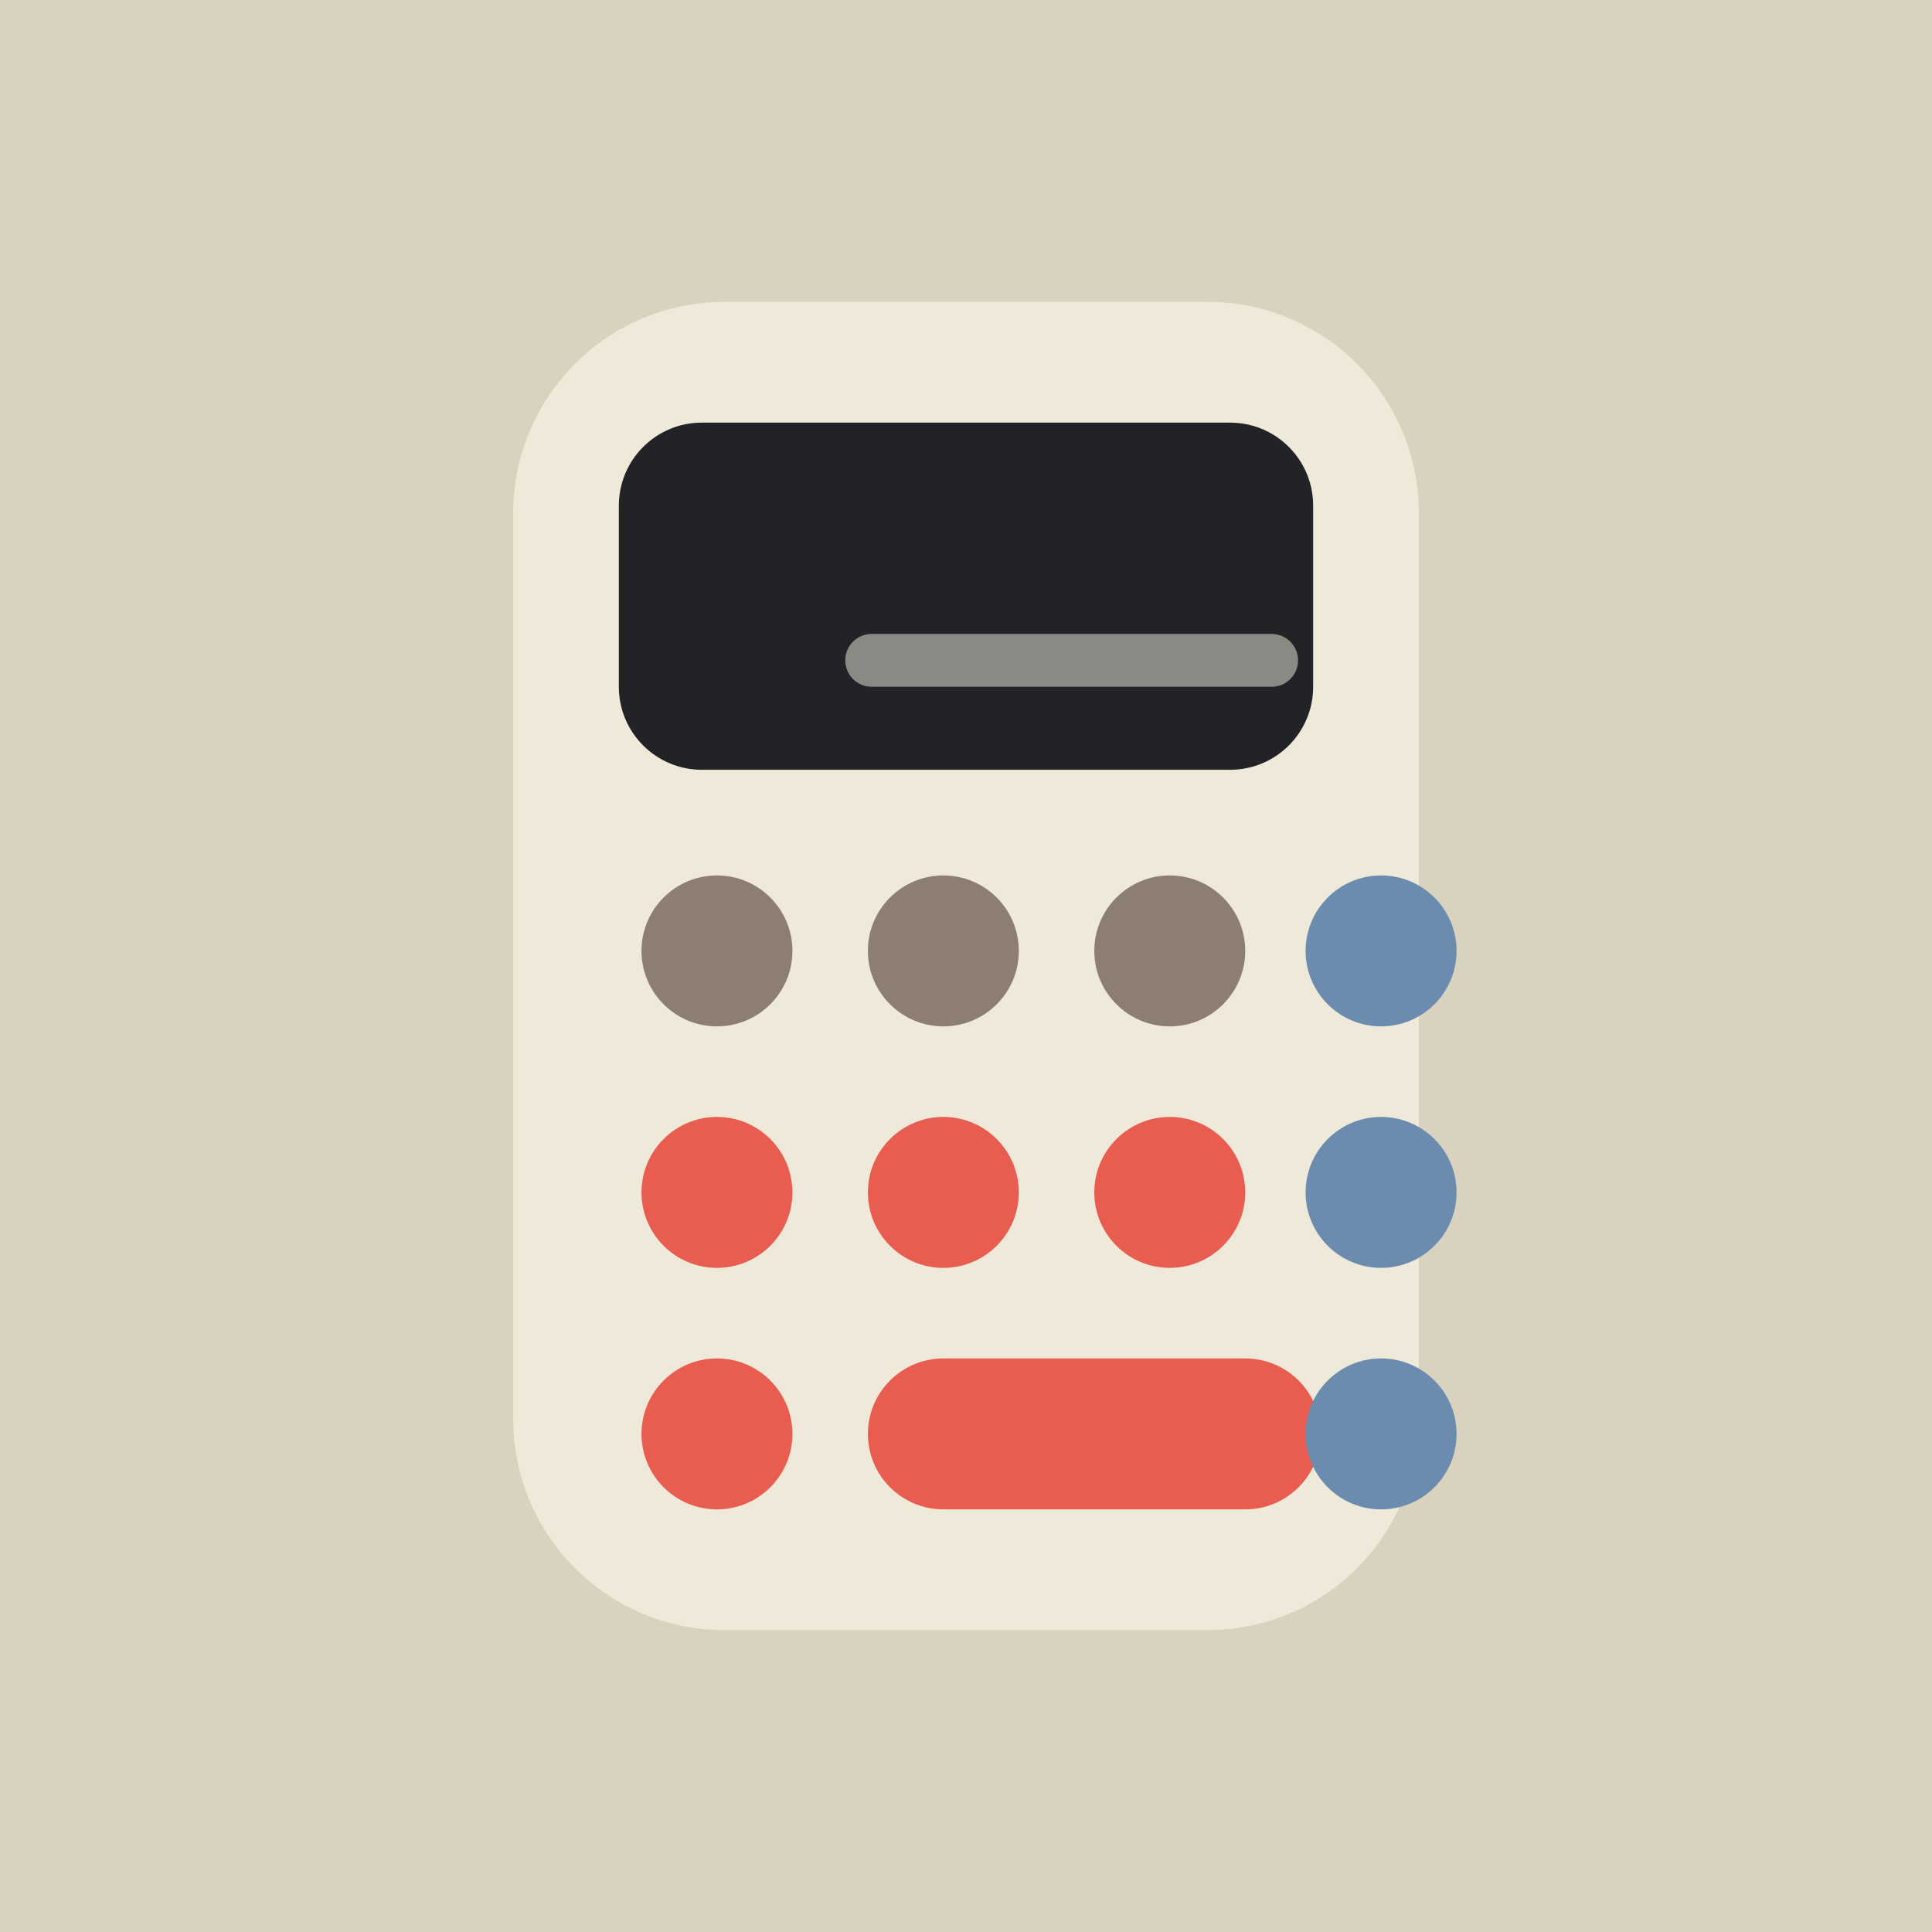
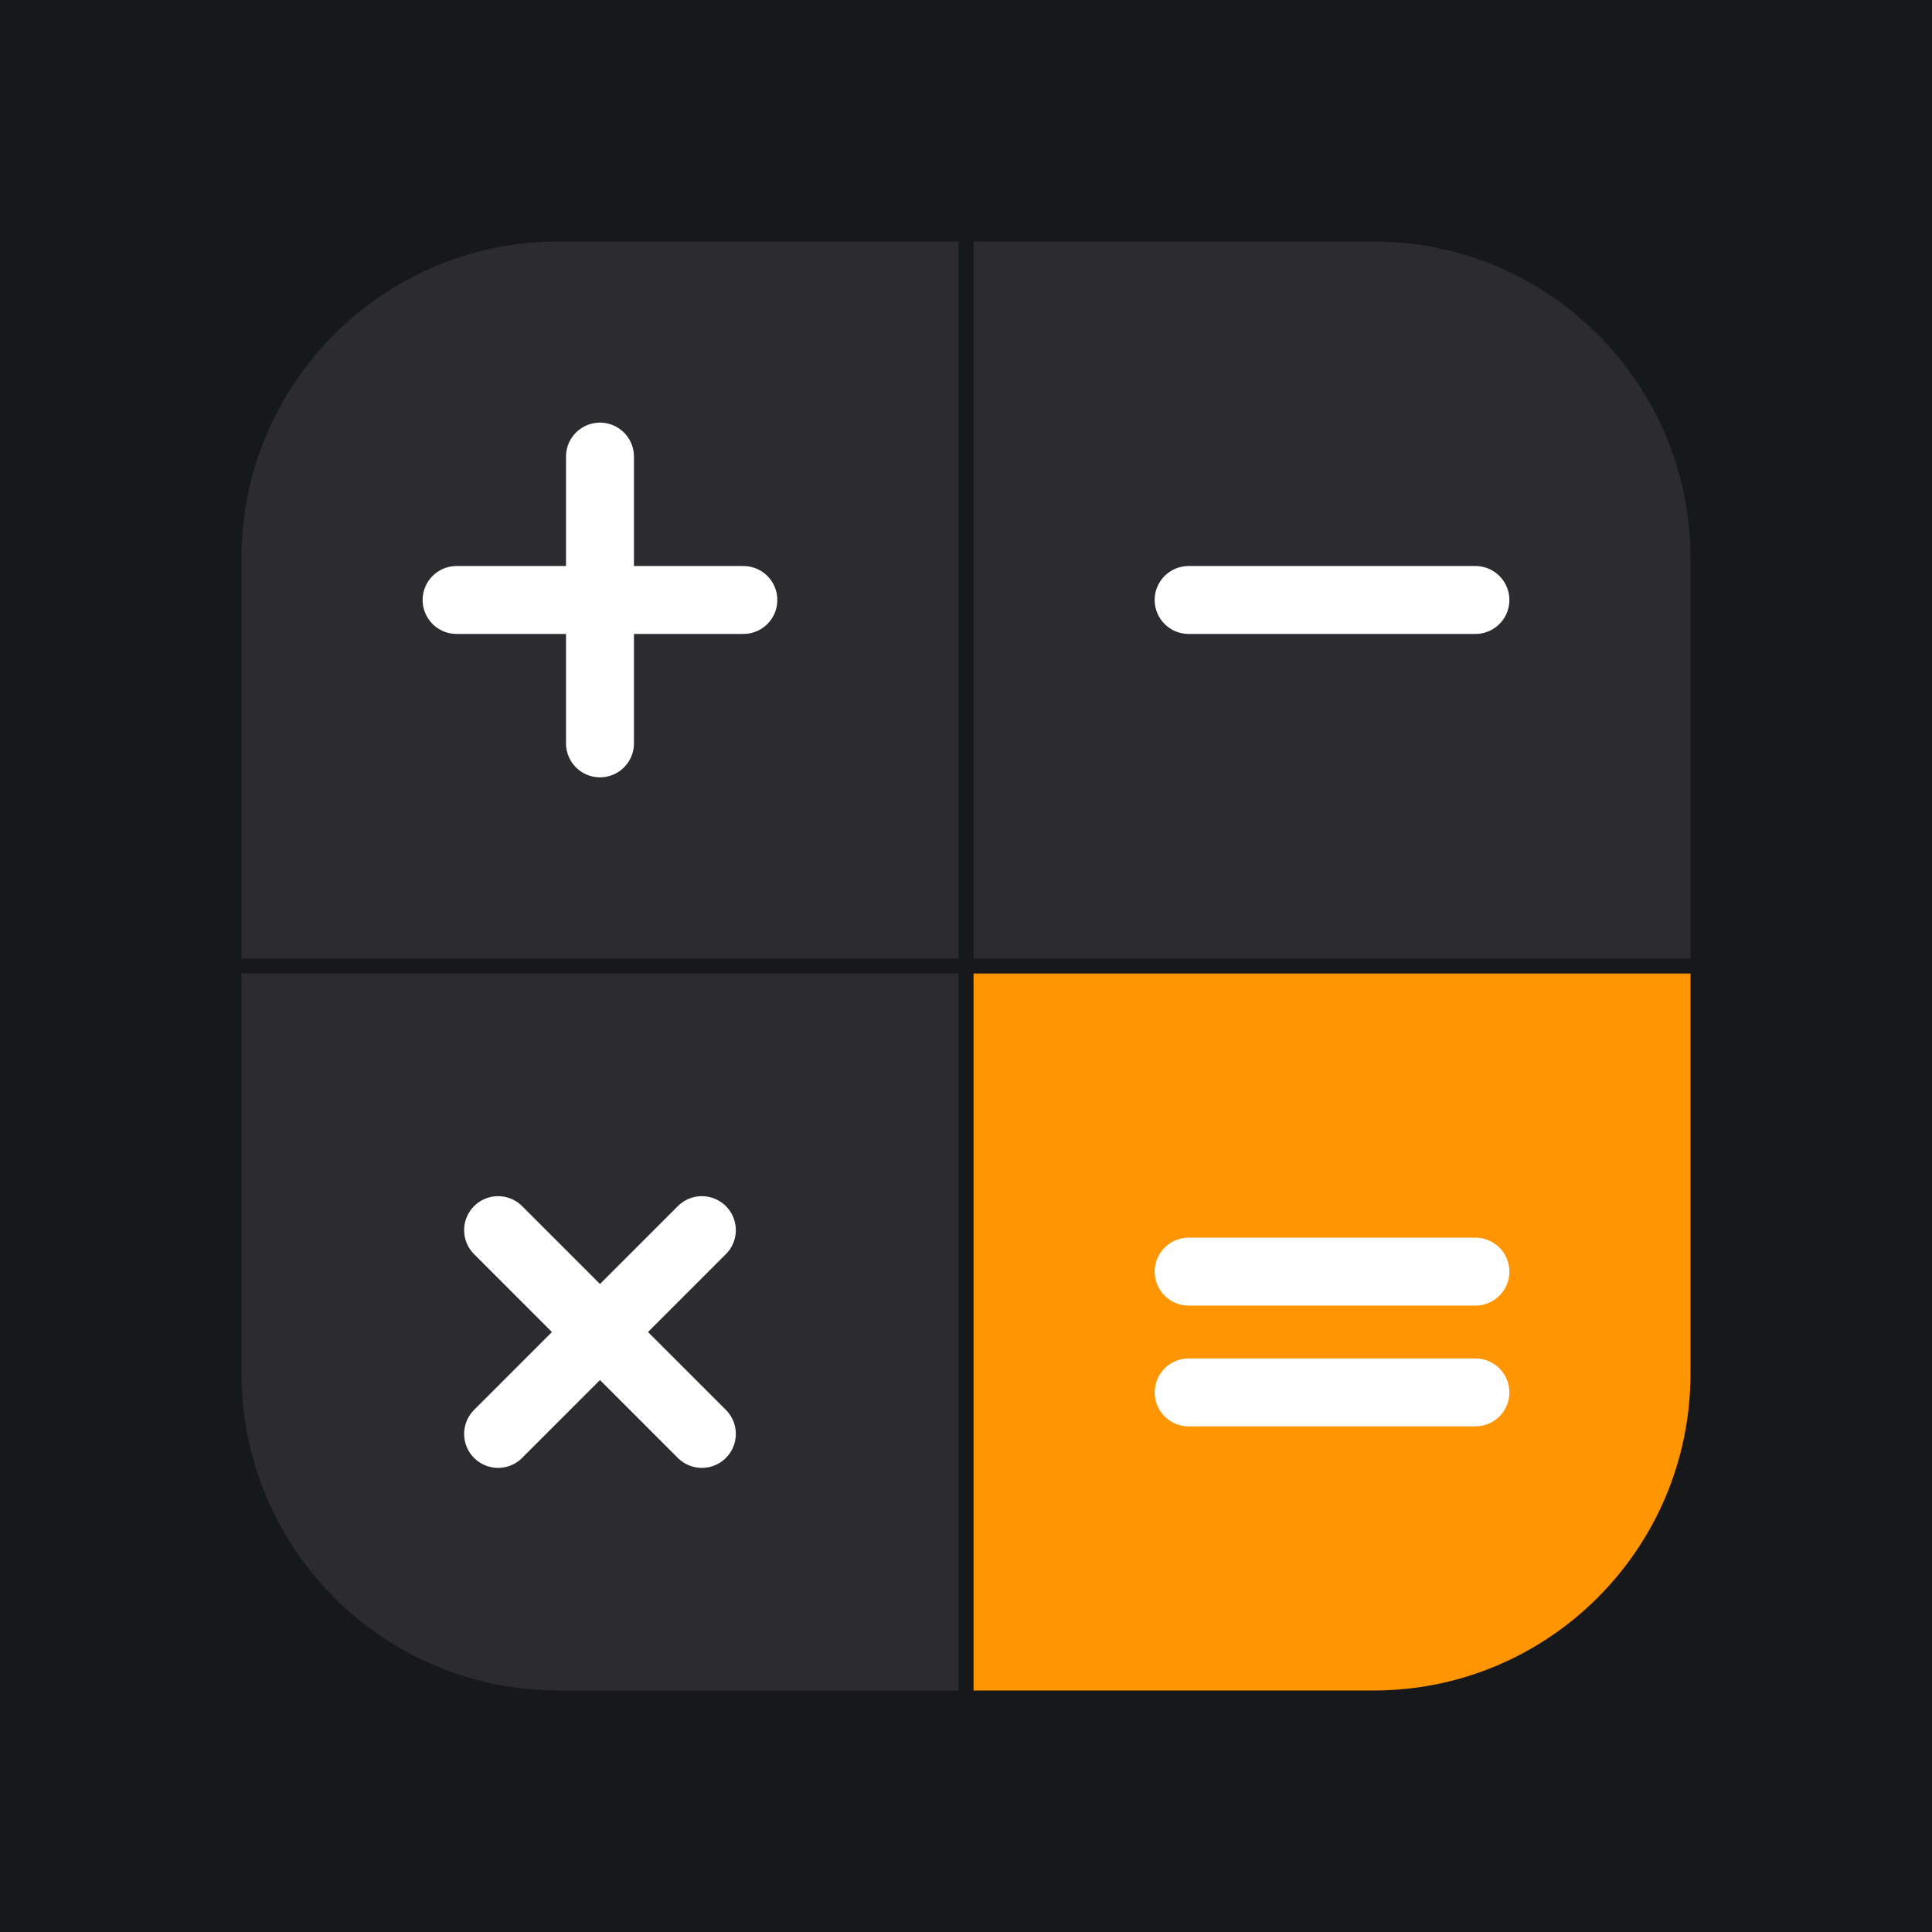
<svg xmlns="http://www.w3.org/2000/svg" viewBox="0 0 512 512">
-   <rect width="512" height="512" fill="#D9D2BF" />
-   <rect x="136" y="80" width="240" height="352" rx="56" fill="#EFE9DA" />
-   <rect x="164" y="112" width="184" height="92" rx="22" fill="#222326" />
-   <rect x="224" y="168" width="120" height="14" rx="7" fill="#8a8a84" />
-   <circle cx="190" cy="252" r="20" fill="#8C7F72" />
-   <circle cx="250" cy="252" r="20" fill="#8C7F72" />
-   <circle cx="310" cy="252" r="20" fill="#8C7F72" />
-   <circle cx="366" cy="252" r="20" fill="#6B8CAE" />
-   <circle cx="190" cy="316" r="20" fill="#E85D4F" />
-   <circle cx="250" cy="316" r="20" fill="#E85D4F" />
-   <circle cx="310" cy="316" r="20" fill="#E85D4F" />
-   <circle cx="366" cy="316" r="20" fill="#6B8CAE" />
-   <circle cx="190" cy="380" r="20" fill="#E85D4F" />
-   <rect x="230" y="360" width="120" height="40" rx="20" fill="#E85D4F" />
-   <circle cx="366" cy="380" r="20" fill="#6B8CAE" />
+   <defs>
+     <clipPath id="maskable-squircle">
+       <rect x="64" y="64" width="384" height="384" rx="84" />
+     </clipPath>
+   </defs>
+   <rect width="512" height="512" fill="#17181A" />
+   <g clip-path="url(#maskable-squircle)">
+     <rect x="64" y="64" width="384" height="384" fill="#17181A" />
+     <rect x="64" y="64" width="190" height="190" fill="#2C2C2E" />
+     <rect x="258" y="64" width="190" height="190" fill="#2C2C2E" />
+     <rect x="64" y="258" width="190" height="190" fill="#2C2C2E" />
+     <rect x="258" y="258" width="190" height="190" fill="#FF9500" />
+     <line x1="121" y1="159" x2="197" y2="159" stroke="#FFFFFF" stroke-width="18" stroke-linecap="round" />
+     <line x1="159" y1="121" x2="159" y2="197" stroke="#FFFFFF" stroke-width="18" stroke-linecap="round" />
+     <line x1="315" y1="159" x2="391" y2="159" stroke="#FFFFFF" stroke-width="18" stroke-linecap="round" />
+     <line x1="132" y1="326" x2="186" y2="380" stroke="#FFFFFF" stroke-width="18" stroke-linecap="round" />
+     <line x1="186" y1="326" x2="132" y2="380" stroke="#FFFFFF" stroke-width="18" stroke-linecap="round" />
+     <line x1="315" y1="337" x2="391" y2="337" stroke="#FFFFFF" stroke-width="18" stroke-linecap="round" />
+     <line x1="315" y1="369" x2="391" y2="369" stroke="#FFFFFF" stroke-width="18" stroke-linecap="round" />
+   </g>
</svg>
